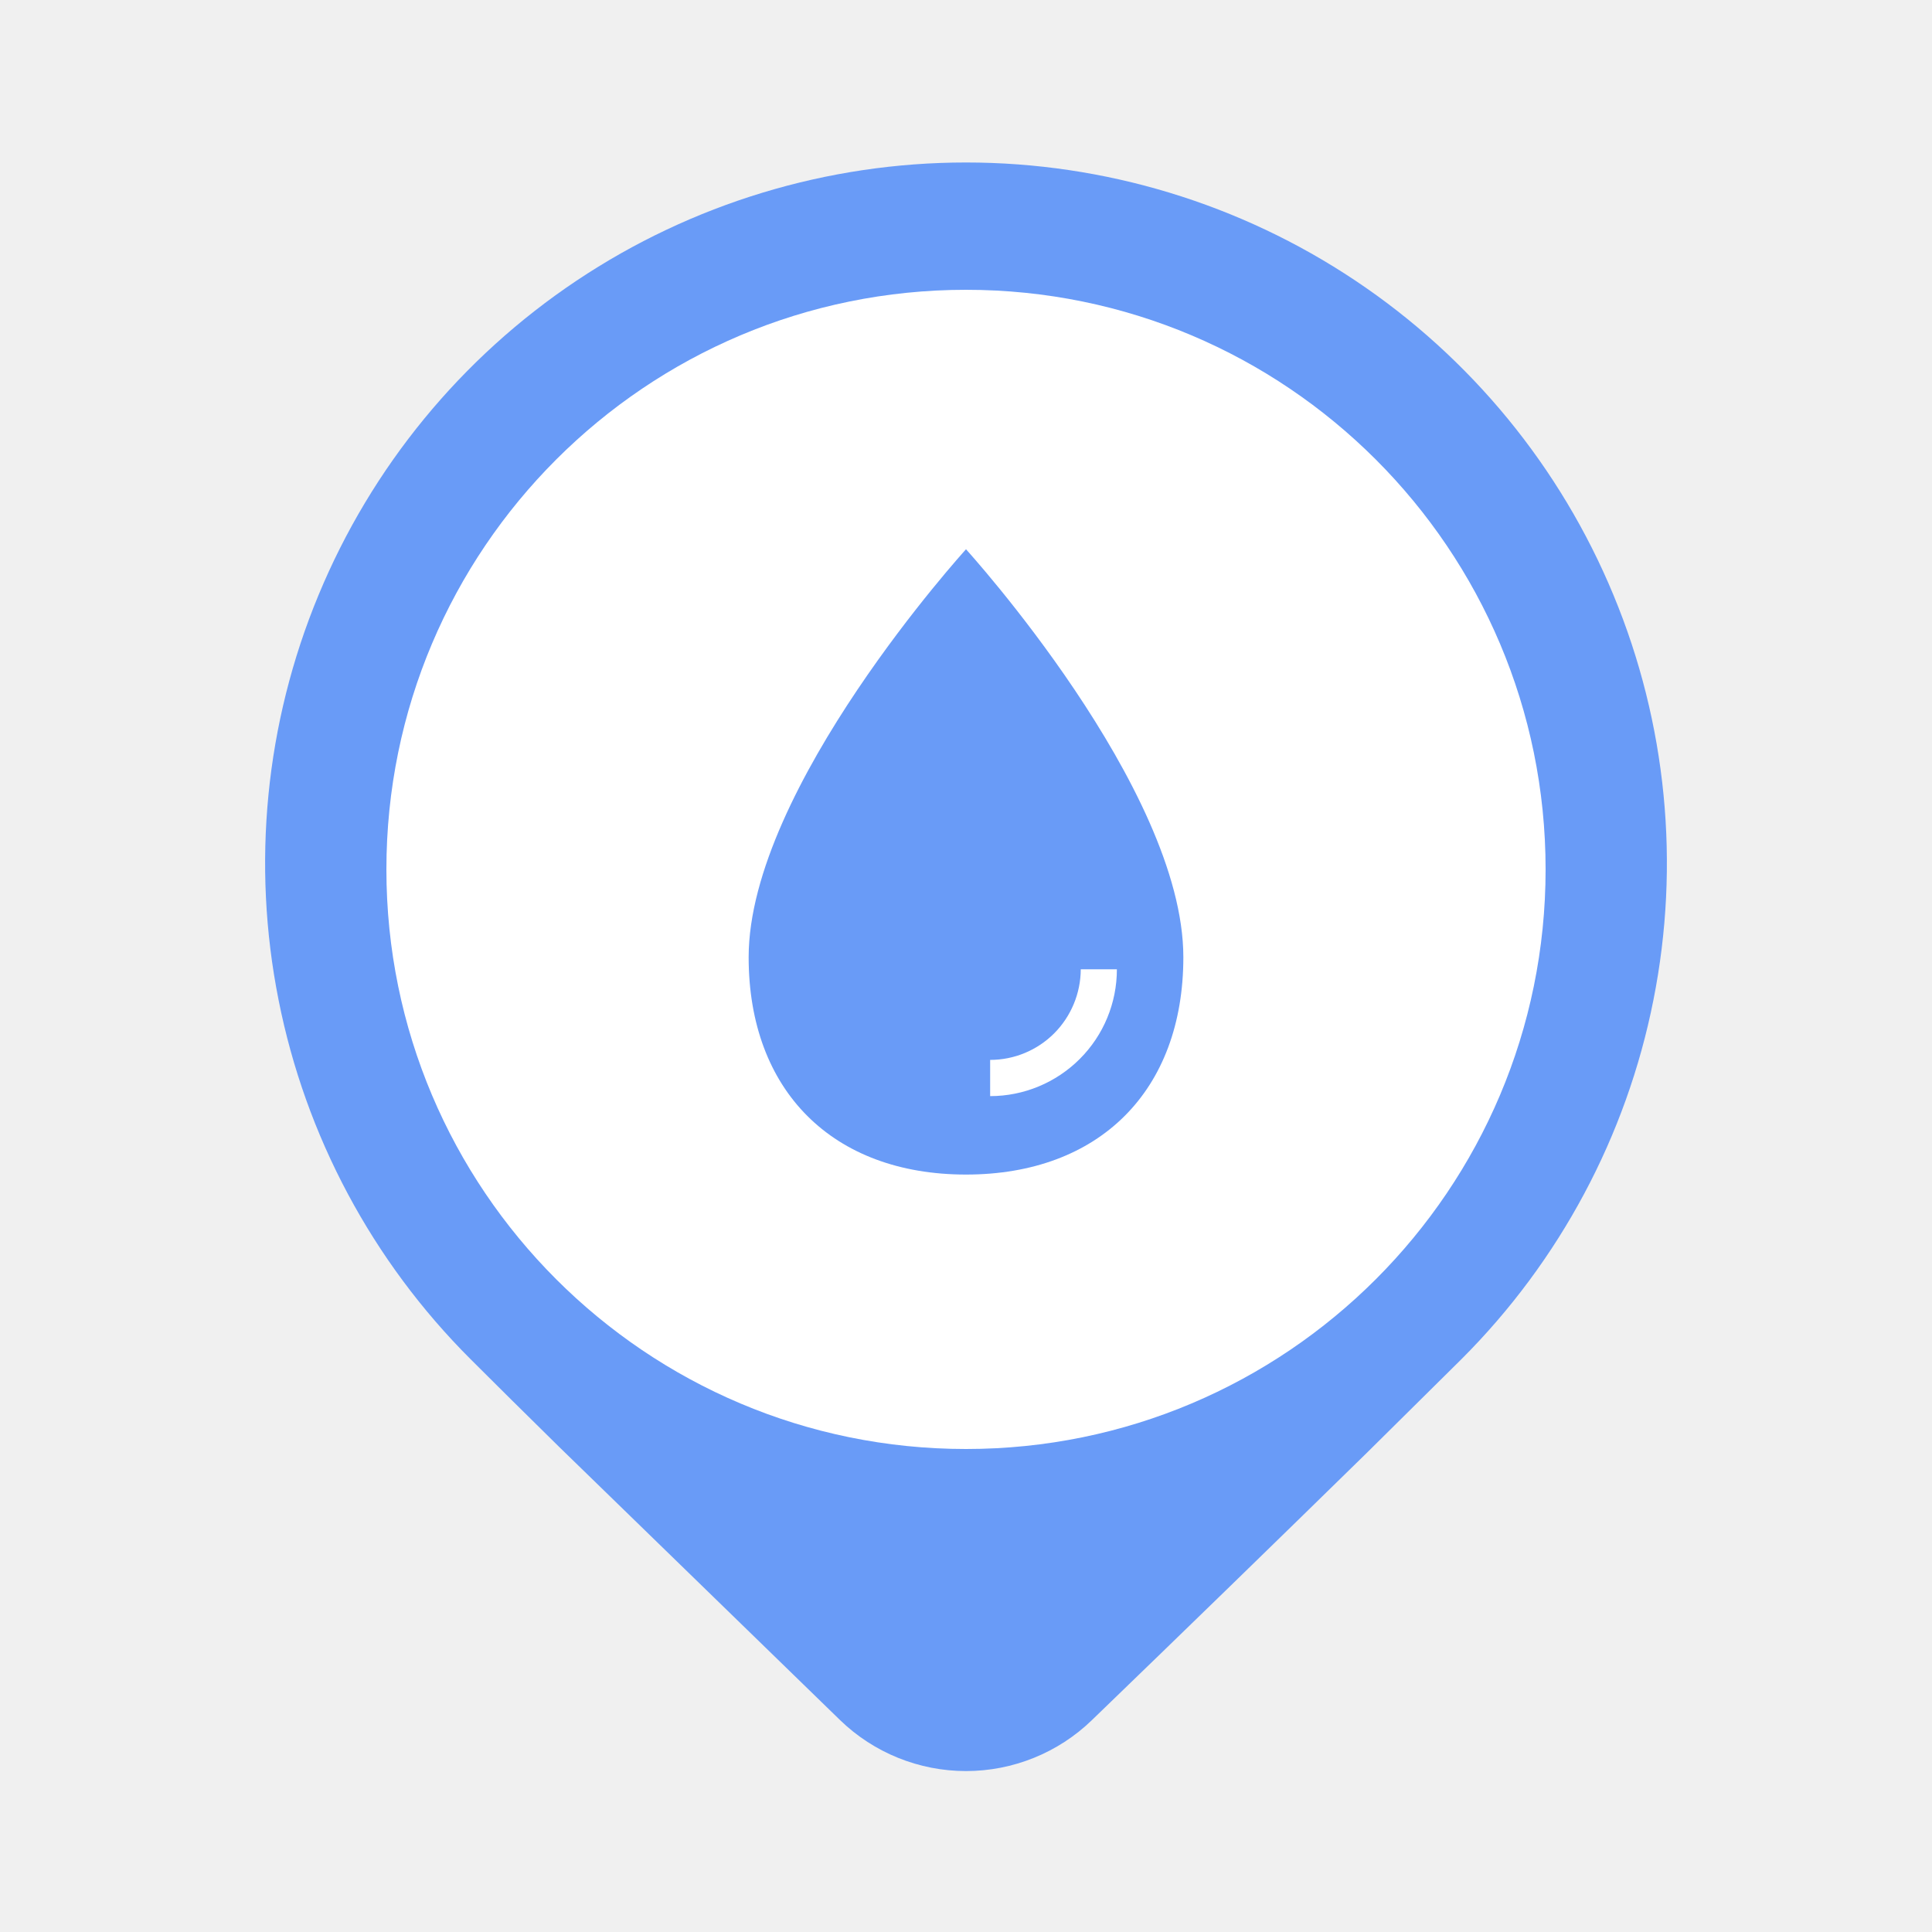
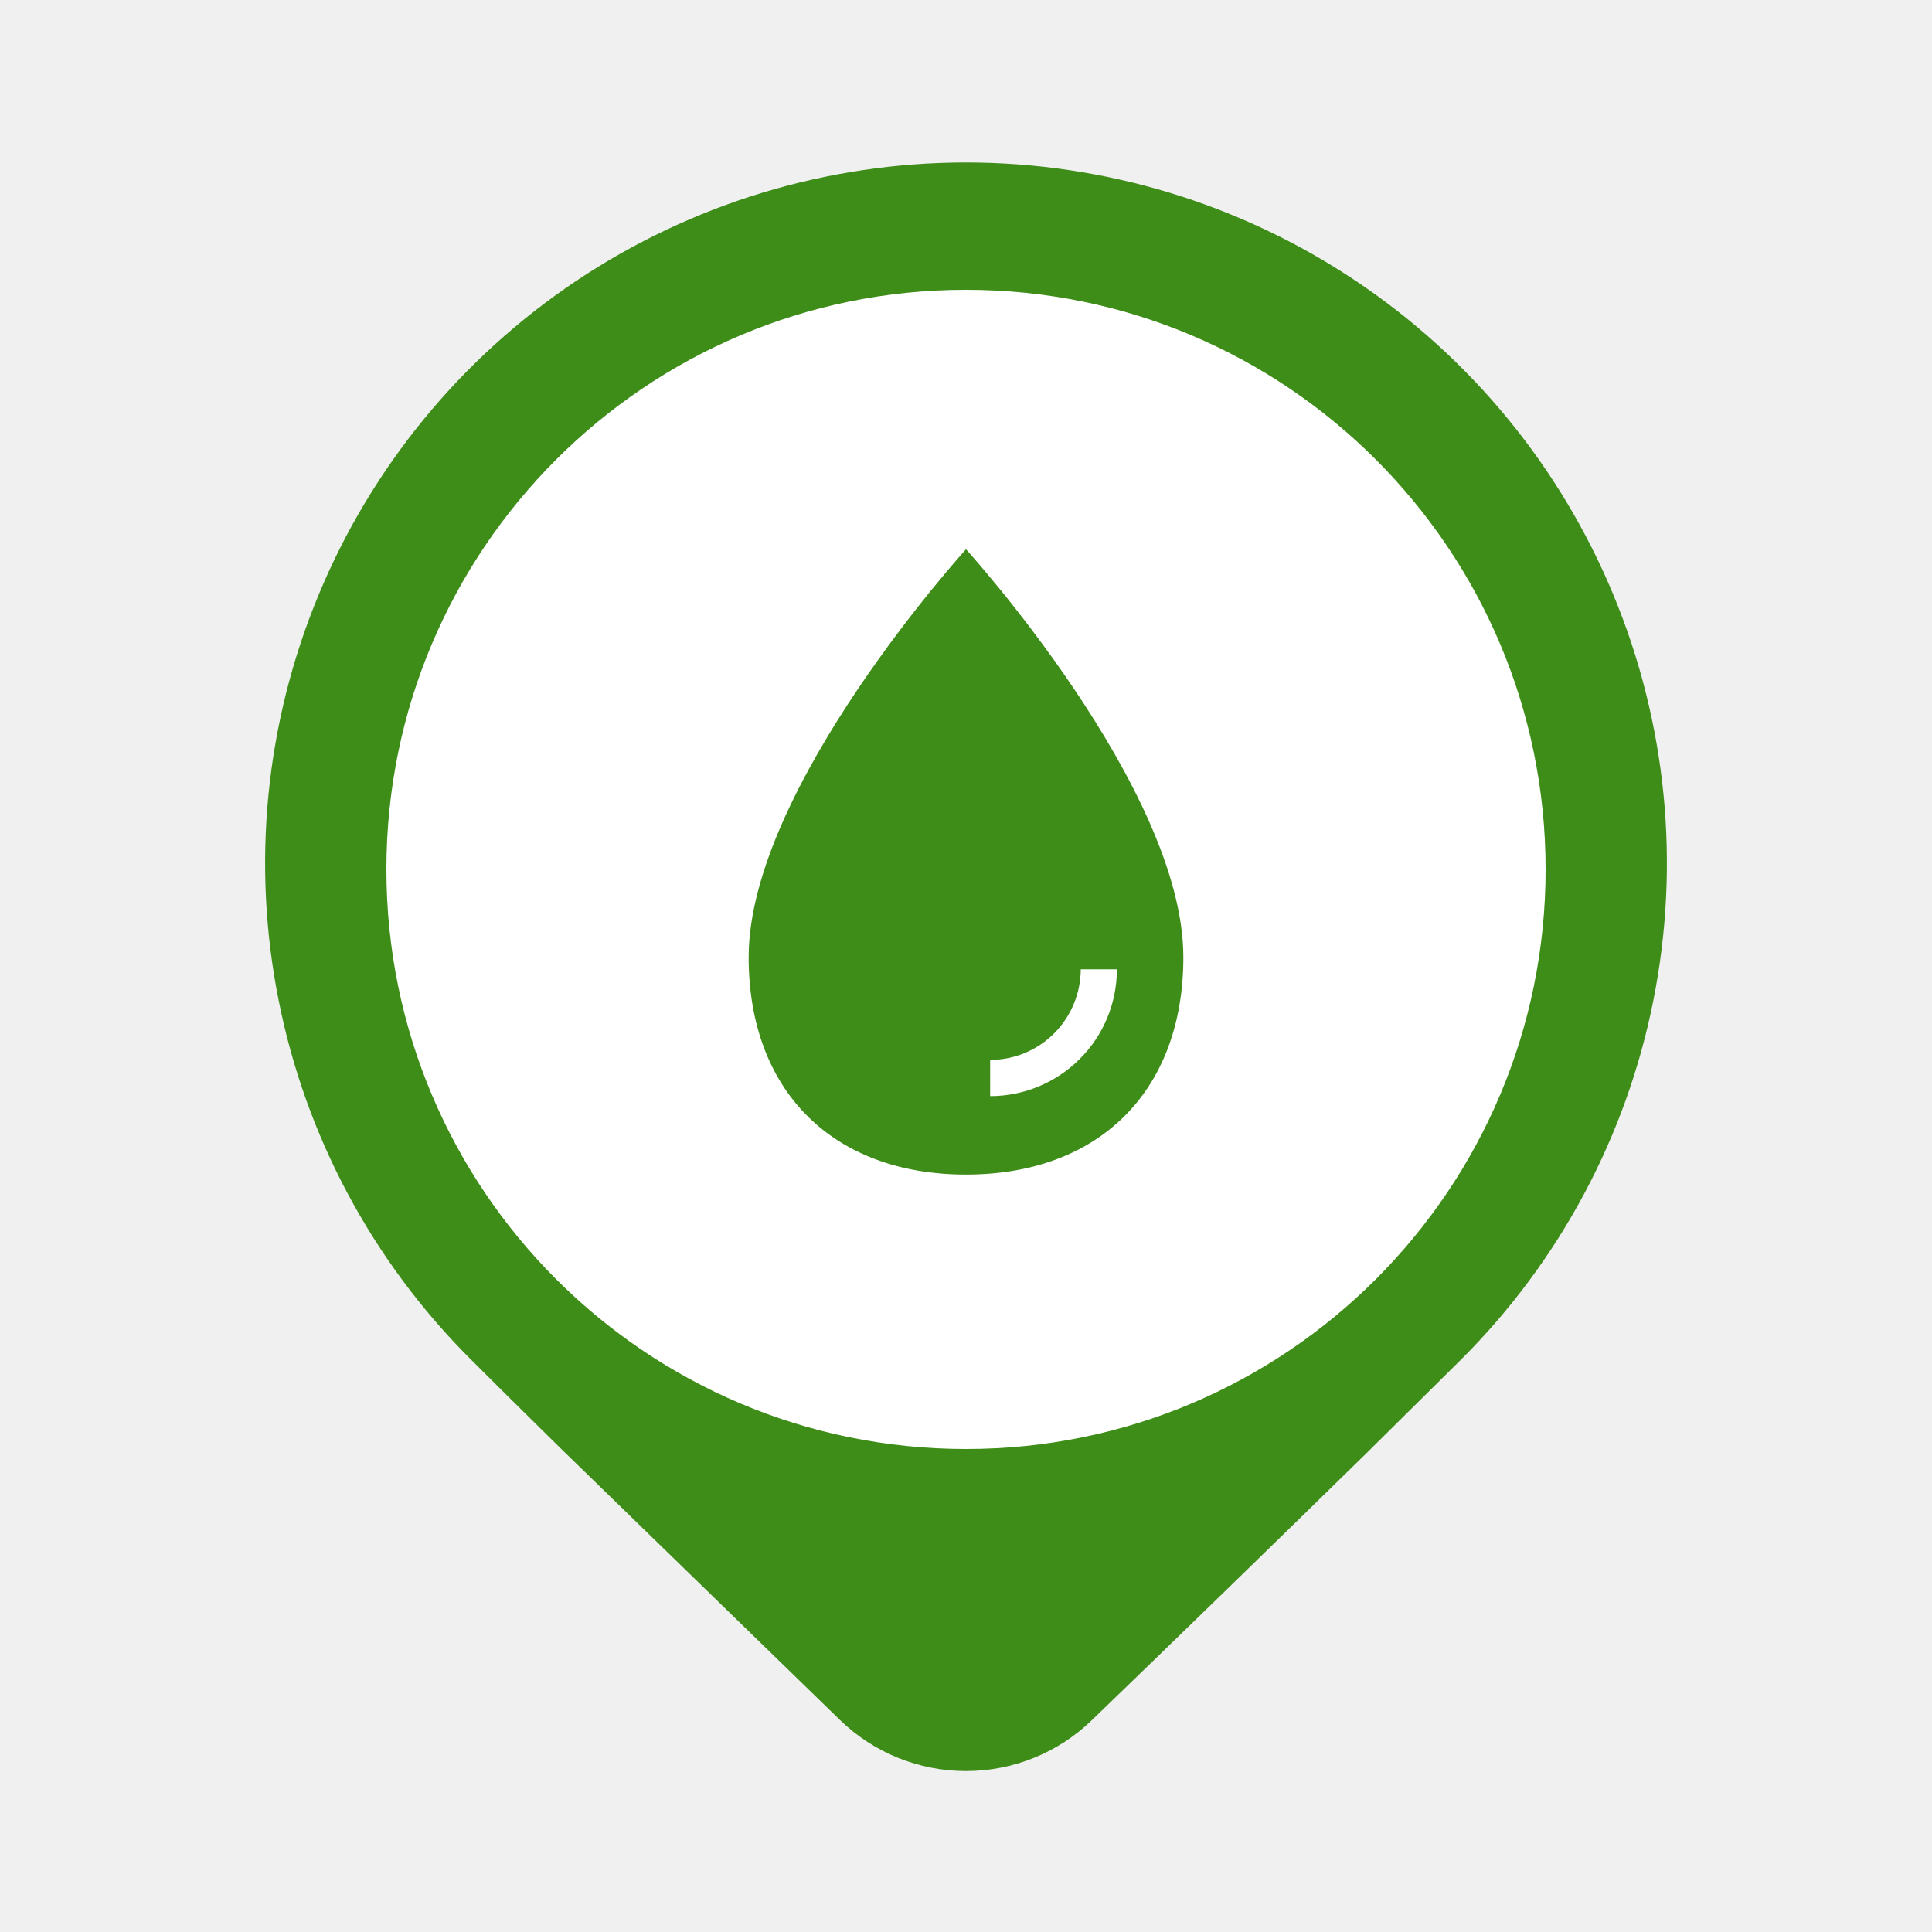
<svg xmlns="http://www.w3.org/2000/svg" width="20" height="20" viewBox="0 0 20 20" fill="none">
-   <path d="M14.142 15.047L15.131 14.068C16.145 13.054 16.837 11.761 17.116 10.353C17.396 8.946 17.253 7.487 16.703 6.161C16.154 4.835 15.224 3.702 14.031 2.905C12.838 2.108 11.435 1.682 10 1.682C8.565 1.682 7.162 2.108 5.969 2.905C4.776 3.702 3.846 4.835 3.297 6.161C2.747 7.487 2.604 8.946 2.884 10.353C3.163 11.761 3.854 13.054 4.869 14.068C5.116 14.315 5.422 14.618 5.787 14.977L8.697 17.807C9.046 18.145 9.514 18.334 10 18.334C10.486 18.334 10.954 18.145 11.303 17.807C12.253 16.89 13.199 15.97 14.142 15.047ZM10 5.833C10.166 5.833 10.325 5.899 10.442 6.016C10.559 6.134 10.625 6.293 10.625 6.458V8.333H12.708C12.874 8.333 13.033 8.399 13.15 8.516C13.268 8.634 13.333 8.793 13.333 8.958C13.333 9.124 13.268 9.283 13.15 9.4C13.033 9.518 12.874 9.583 12.708 9.583H10.625V11.458C10.625 11.624 10.559 11.783 10.442 11.9C10.325 12.018 10.166 12.083 10 12.083C9.834 12.083 9.675 12.018 9.558 11.9C9.441 11.783 9.375 11.624 9.375 11.458V9.583H7.292C7.126 9.583 6.967 9.518 6.85 9.4C6.732 9.283 6.667 9.124 6.667 8.958C6.667 8.793 6.732 8.634 6.85 8.516C6.967 8.399 7.126 8.333 7.292 8.333H9.375V6.458C9.375 6.293 9.441 6.134 9.558 6.016C9.675 5.899 9.834 5.833 10 5.833Z" fill="#699BF7" />
-   <circle cx="10.5" cy="8.5" r="4.5" fill="#699BF7" />
+   <path d="M14.142 15.047L15.131 14.068C16.145 13.054 16.837 11.761 17.116 10.353C17.396 8.946 17.253 7.487 16.703 6.161C16.154 4.835 15.224 3.702 14.031 2.905C12.838 2.108 11.435 1.682 10 1.682C8.565 1.682 7.162 2.108 5.969 2.905C4.776 3.702 3.846 4.835 3.297 6.161C2.747 7.487 2.604 8.946 2.884 10.353C3.163 11.761 3.854 13.054 4.869 14.068C5.116 14.315 5.422 14.618 5.787 14.977L8.697 17.807C9.046 18.145 9.514 18.334 10 18.334C10.486 18.334 10.954 18.145 11.303 17.807C12.253 16.89 13.199 15.97 14.142 15.047ZM10 5.833C10.166 5.833 10.325 5.899 10.442 6.016C10.559 6.134 10.625 6.293 10.625 6.458V8.333H12.708C12.874 8.333 13.033 8.399 13.15 8.516C13.268 8.634 13.333 8.793 13.333 8.958C13.333 9.124 13.268 9.283 13.15 9.4C13.033 9.518 12.874 9.583 12.708 9.583H10.625V11.458C10.625 11.624 10.559 11.783 10.442 11.9C10.325 12.018 10.166 12.083 10 12.083C9.834 12.083 9.675 12.018 9.558 11.9C9.441 11.783 9.375 11.624 9.375 11.458V9.583H7.292C7.126 9.583 6.967 9.518 6.85 9.4C6.732 9.283 6.667 9.124 6.667 8.958C6.667 8.793 6.732 8.634 6.85 8.516C6.967 8.399 7.126 8.333 7.292 8.333H9.375V6.458C9.375 6.293 9.441 6.134 9.558 6.016C9.675 5.899 9.834 5.833 10 5.833Z" fill="#3E8D19" />
+   <circle cx="10.5" cy="8.5" r="4.5" fill="#3E8D19" />
  <circle cx="10" cy="9" r="6" fill="white" />
-   <path d="M10 5.686C10 5.686 7.75 8.159 7.75 9.909C7.75 11.29 8.619 12.159 10 12.159C11.381 12.159 12.25 11.29 12.25 9.909C12.25 8.159 10 5.686 10 5.686ZM10.25 11.347V10.972C10.499 10.972 10.737 10.873 10.913 10.697C11.088 10.521 11.187 10.283 11.188 10.034H11.562C11.562 10.383 11.424 10.716 11.178 10.962C10.932 11.208 10.598 11.347 10.25 11.347Z" fill="#699BF7" />
+   <path d="M10 5.686C10 5.686 7.75 8.159 7.75 9.909C7.75 11.29 8.619 12.159 10 12.159C11.381 12.159 12.25 11.29 12.25 9.909C12.25 8.159 10 5.686 10 5.686ZM10.25 11.347V10.972C10.499 10.972 10.737 10.873 10.913 10.697C11.088 10.521 11.187 10.283 11.188 10.034H11.562C11.562 10.383 11.424 10.716 11.178 10.962C10.932 11.208 10.598 11.347 10.25 11.347Z" fill="#3E8D19" />
</svg>
